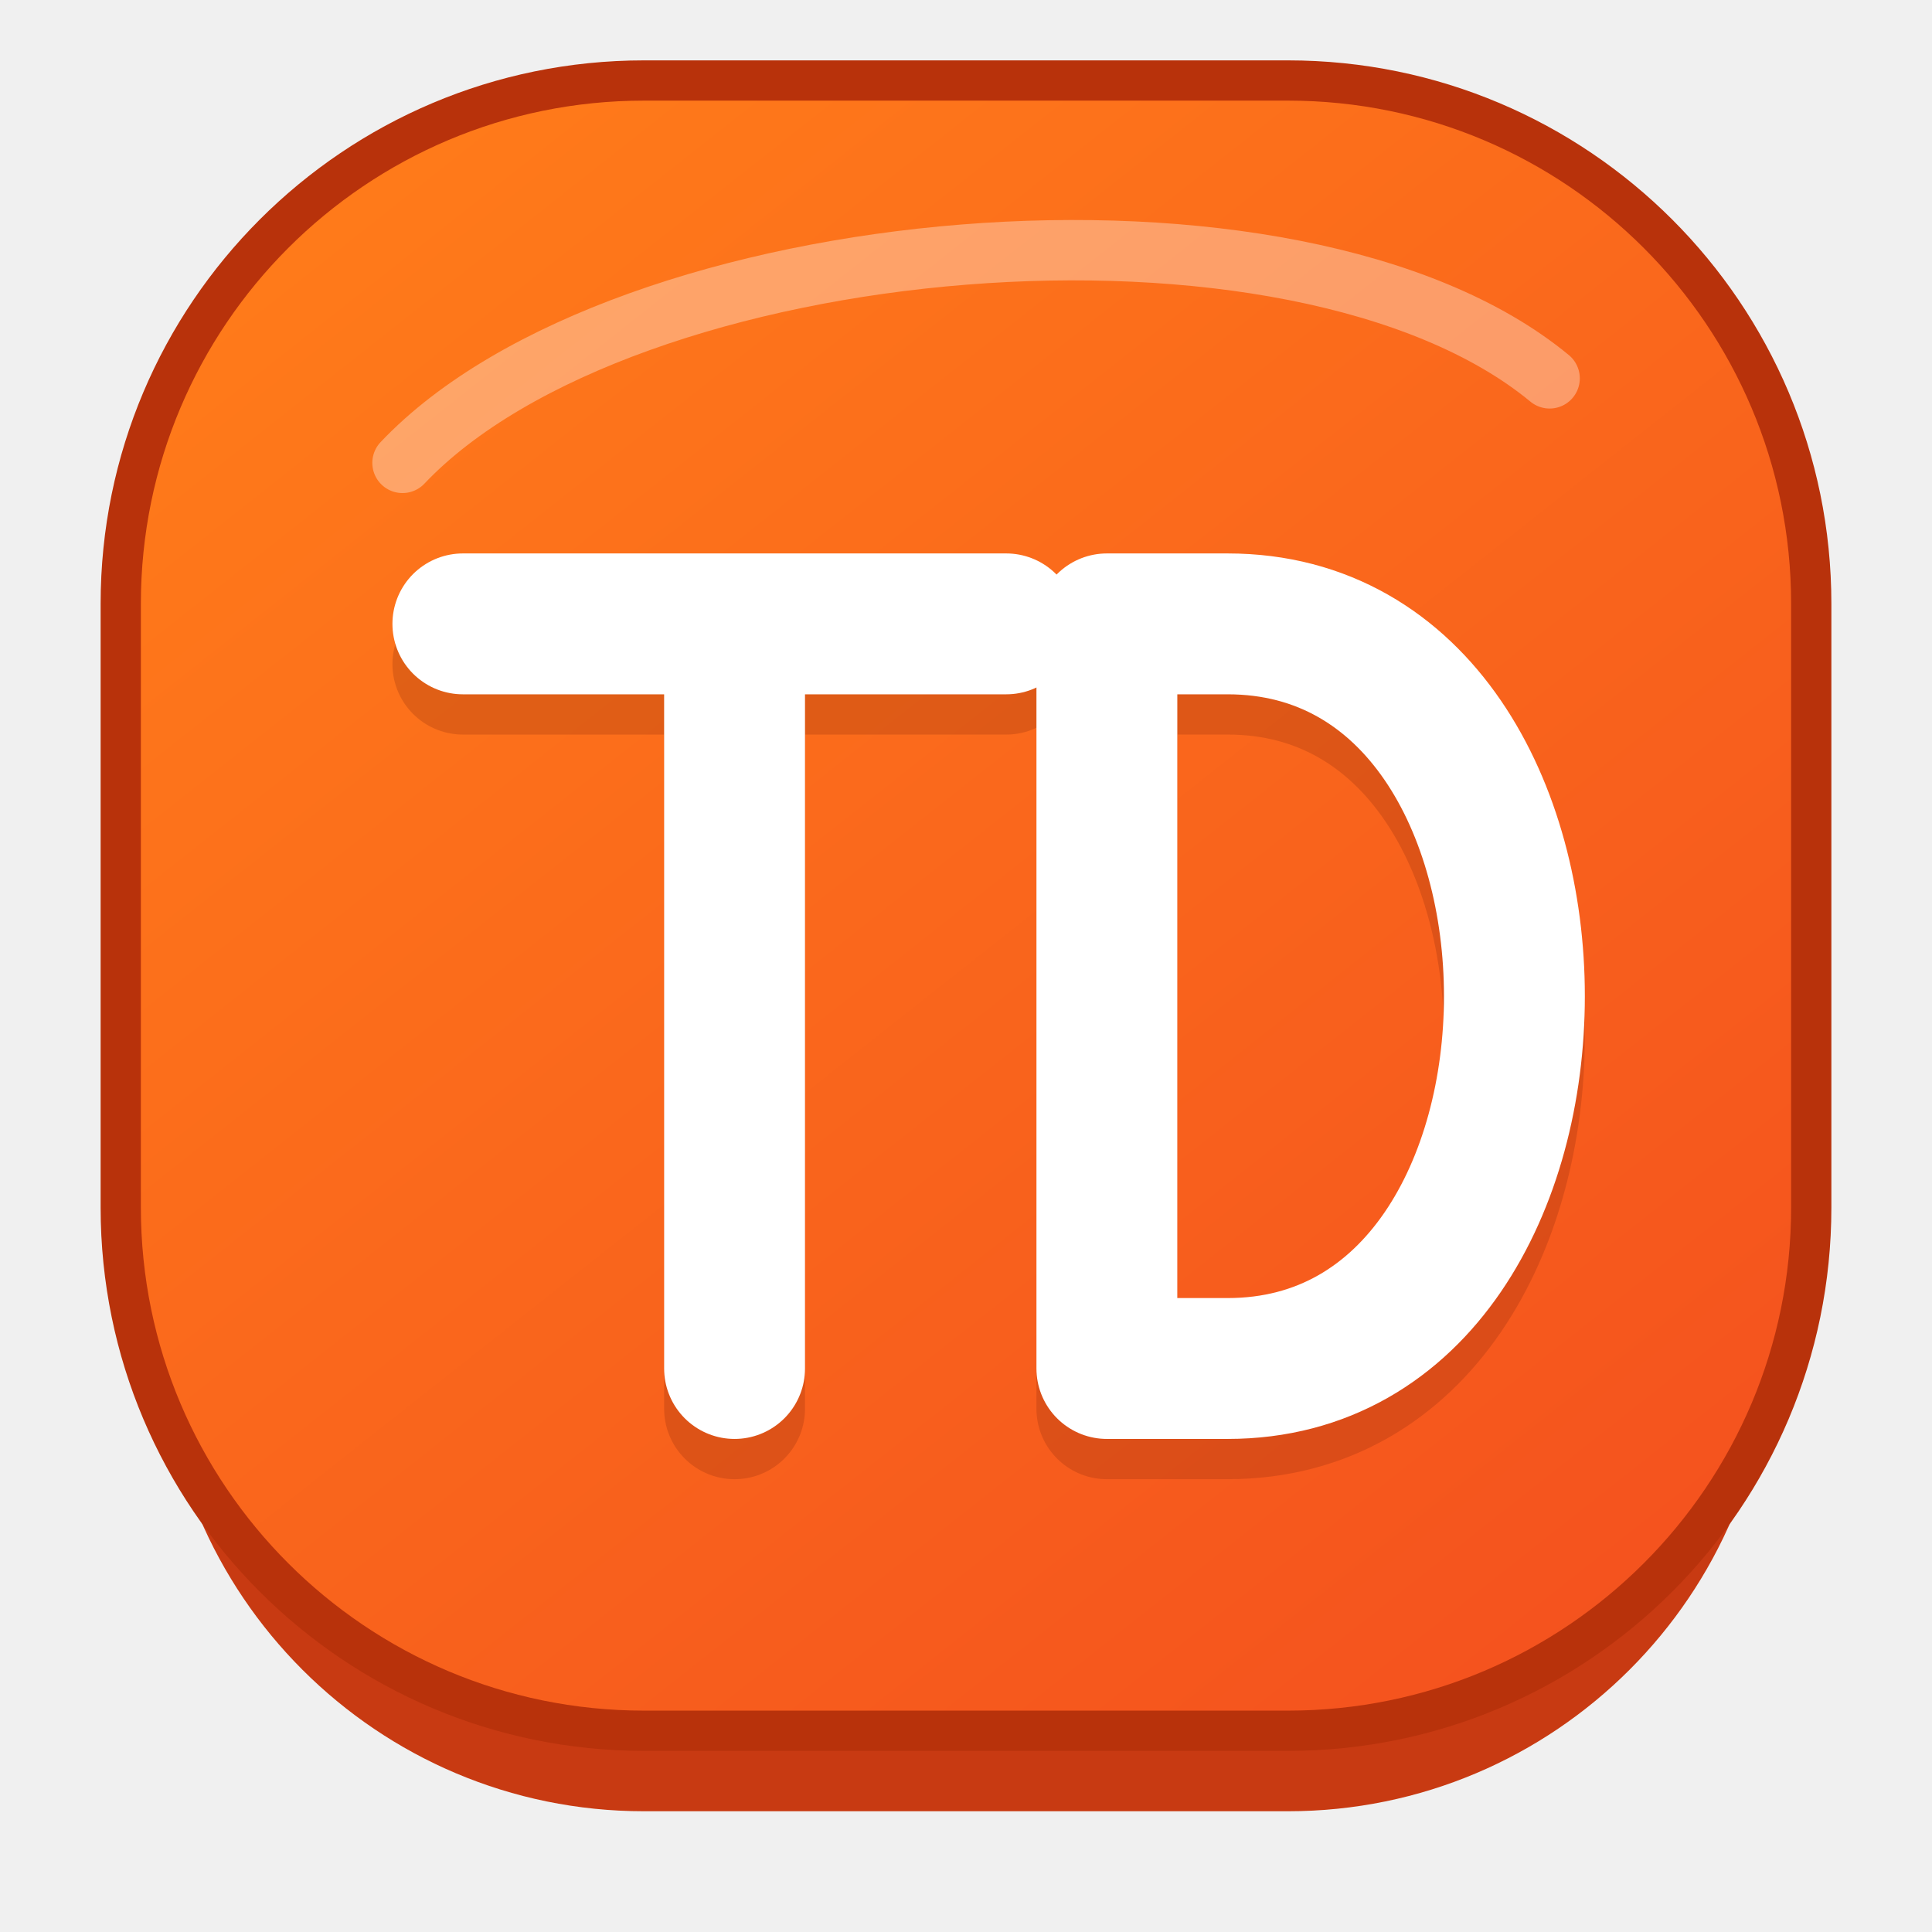
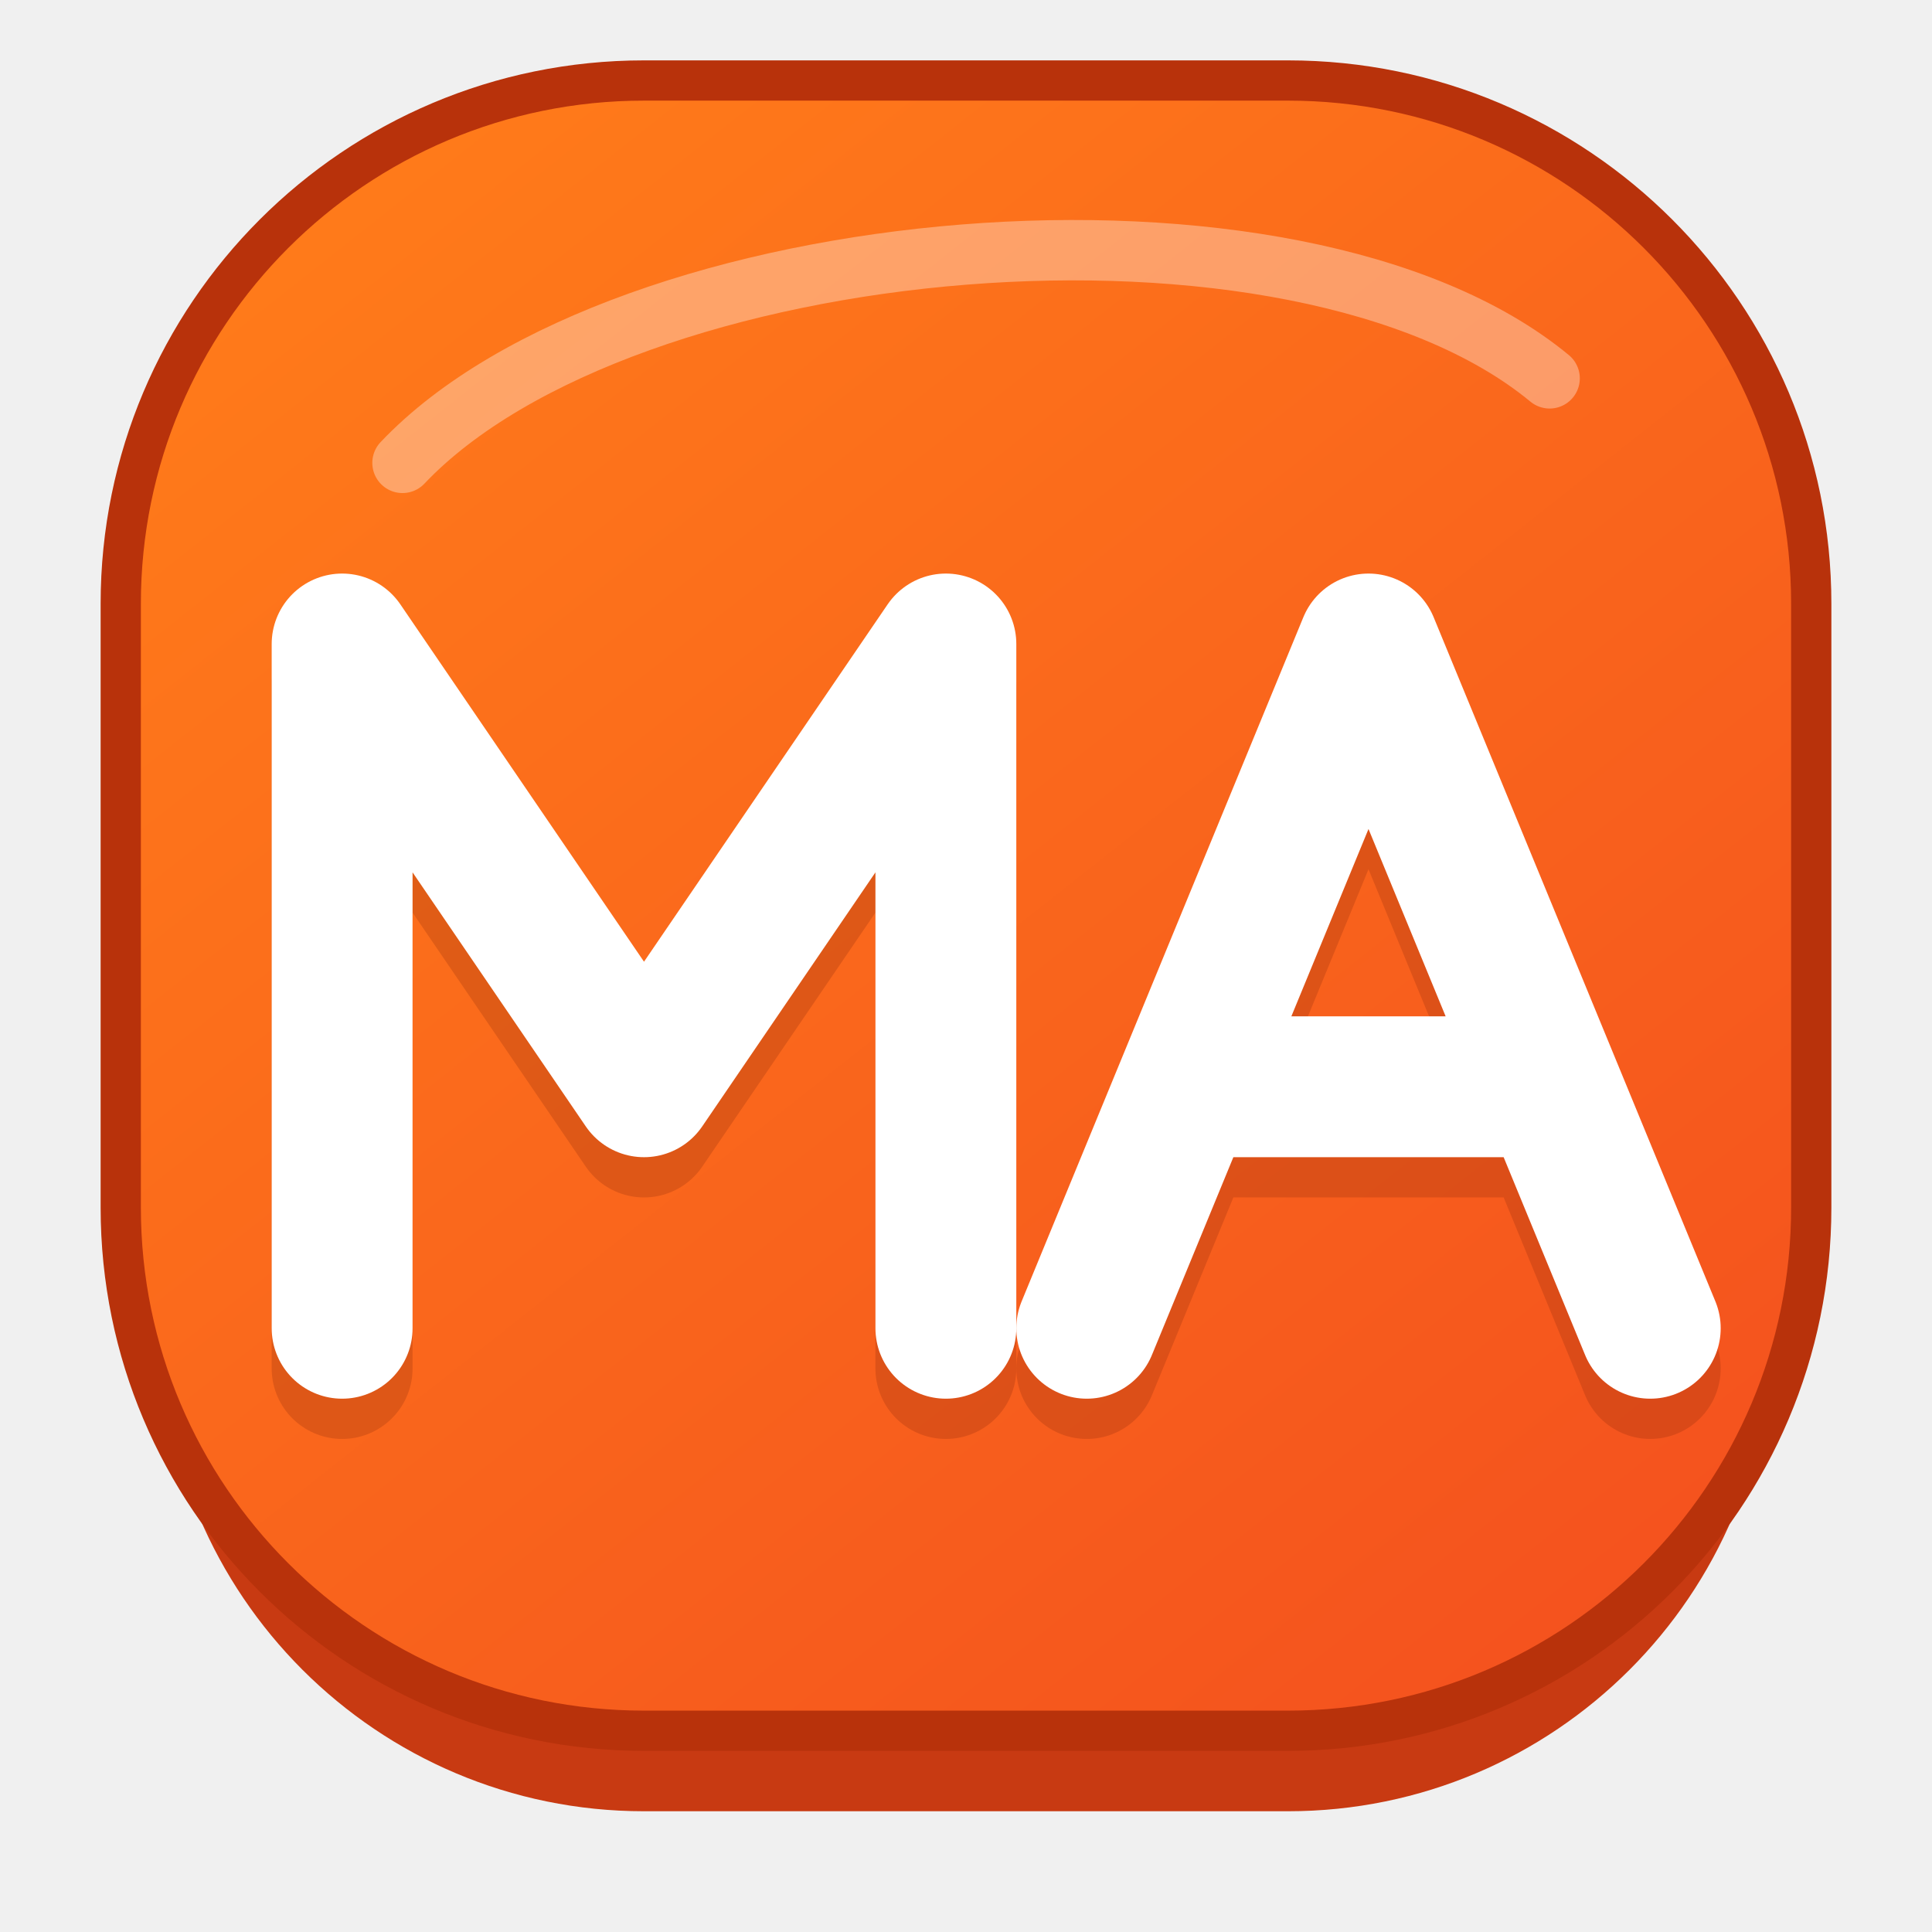
<svg xmlns="http://www.w3.org/2000/svg" viewBox="0 0 48 48" fill="none">
  <defs>
-     <linearGradient id="td-favicon-gradient" x1="9" y1="5" x2="39" y2="43" gradientUnits="userSpaceOnUse">
+     <linearGradient id="ma-favicon-gradient" x1="9" y1="5" x2="39" y2="43" gradientUnits="userSpaceOnUse">
      <stop stop-color="#FF7A1A" />
      <stop offset="1" stop-color="#F4511E" />
    </linearGradient>
  </defs>
  <rect x="4" y="5" width="40" height="40" rx="12" fill="#C83A12" />
-   <rect x="3" y="2" width="42" height="41" rx="13" fill="url(#td-favicon-gradient)" stroke="#B8320B" />
+   <rect x="3" y="2" width="42" height="41" rx="13" fill="url(#ma-favicon-gradient)" stroke="#B8320B" />
  <path d="M10 11.5C15.5 5.7 32.2 4.2 38.5 9.4" stroke="#FFF" stroke-opacity=".34" stroke-width="1.5" stroke-linecap="round" />
  <g fill="none" stroke="#7C2108" stroke-opacity=".22" stroke-width="3.5" stroke-linecap="round" stroke-linejoin="round" transform="translate(0 1)">
-     <path d="M11.5 15.5H25M18.25 15.5V34" />
-     <path d="M27.5 15.5V34M27.5 15.5H30.5C40 15.5 40 34 30.5 34H27.5" />
+     <path d="M8.5 33V16L16 27L23.5 16V33" />
+     <path d="M27 33L34 16L41 33M29.5 27H38.5" />
  </g>
  <g fill="none" stroke="#FFF" stroke-width="3.5" stroke-linecap="round" stroke-linejoin="round">
-     <path d="M11.5 15.5H25M18.25 15.5V34" />
-     <path d="M27.5 15.5V34M27.5 15.5H30.5C40 15.5 40 34 30.5 34H27.5" />
+     <path d="M8.5 33V16L16 27L23.5 16V33" />
+     <path d="M27 33L34 16L41 33M29.5 27H38.5" />
  </g>
</svg>
